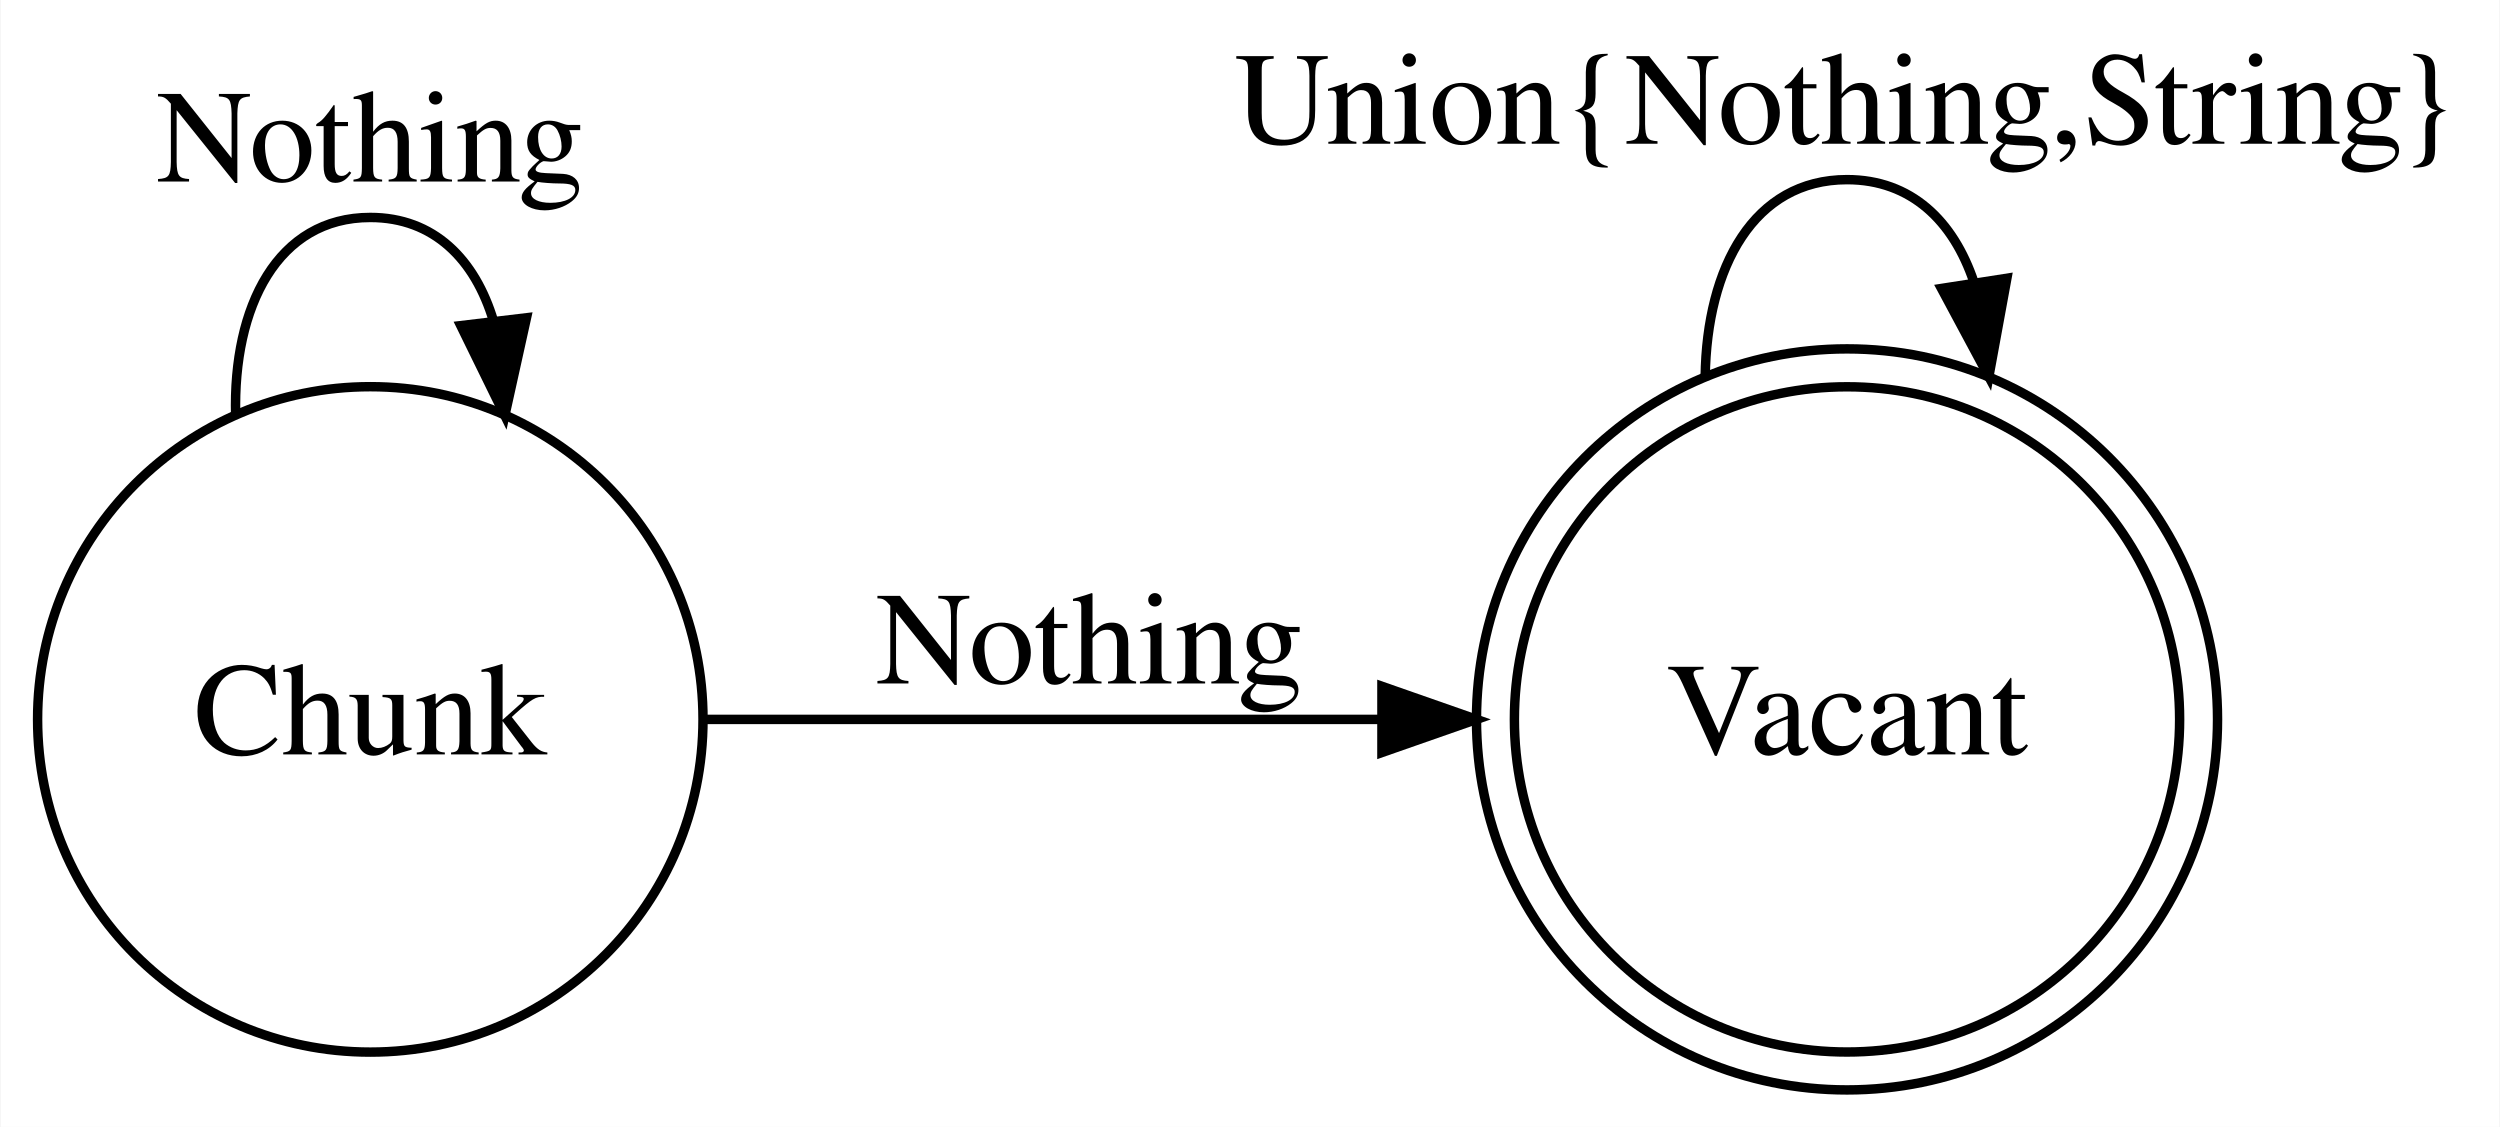
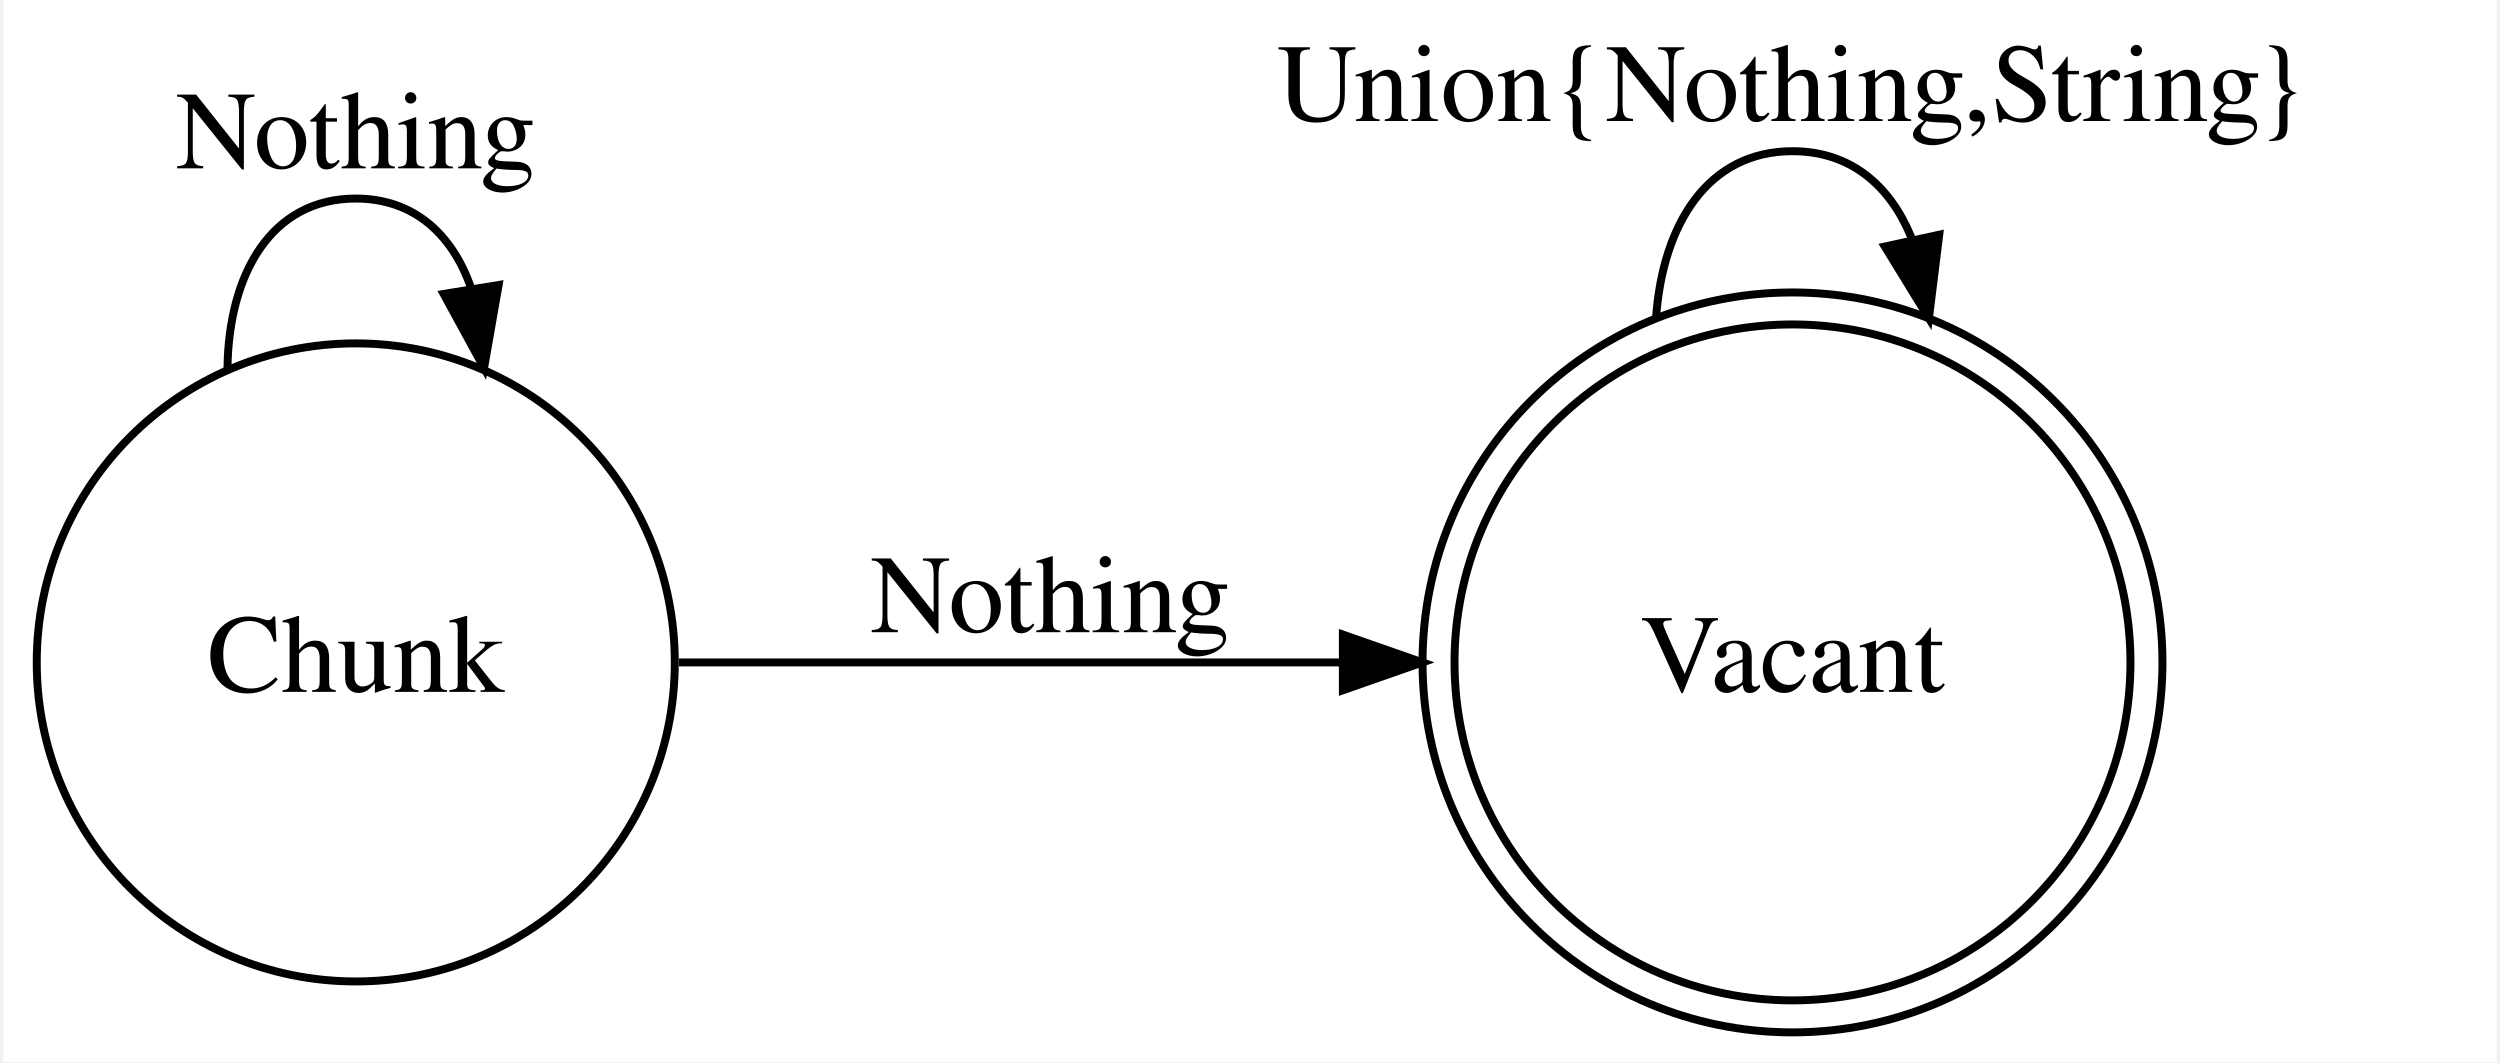
- <svg xmlns="http://www.w3.org/2000/svg" width="264pt" height="119pt" viewBox="0.00 0.00 264.29 119.19">
-   <g id="graph0" class="graph" transform="scale(1 1) rotate(0) translate(4 115.19)">
-     <polygon fill="white" stroke="transparent" points="-4,4 -4,-115.19 260.29,-115.19 260.29,4 -4,4" />
+ <svg xmlns="http://www.w3.org/2000/svg" width="313pt" height="133pt" viewBox="0.00 0.00 313.34 133.49">
+   <g id="graph0" class="graph" transform="scale(1 1) rotate(0) translate(4 129.49)">
+     <polygon fill="white" stroke="transparent" points="-4,4 -4,-129.49 309.34,-129.49 309.34,4 -4,4" />
    <g id="node1" class="node">
-       <ellipse fill="none" stroke="black" cx="191.29" cy="-39.1" rx="35.18" ry="35.18" />
-       <ellipse fill="none" stroke="black" cx="191.29" cy="-39.1" rx="39.19" ry="39.19" />
-       <text text-anchor="middle" x="191.29" y="-35.4" font-family="Times,serif" font-size="14.00">Vacant</text>
+       <ellipse fill="none" stroke="black" cx="220.84" cy="-46.25" rx="42.47" ry="42.47" />
+       <ellipse fill="none" stroke="black" cx="220.84" cy="-46.25" rx="46.49" ry="46.49" />
+       <text text-anchor="middle" x="220.84" y="-42.55" font-family="Times,serif" font-size="14.00">Vacant</text>
    </g>
    <g id="edge3" class="edge">
-       <path fill="none" stroke="black" d="M176.29,-75.34C176.45,-86.97 181.45,-96.19 191.29,-96.19 198.06,-96.19 202.54,-91.84 204.72,-85.33" />
-       <polygon fill="black" stroke="black" points="208.2,-85.76 206.29,-75.34 201.28,-84.68 208.2,-85.76" />
-       <text text-anchor="middle" x="191.29" y="-99.99" font-family="Times,serif" font-size="14.00">Union{Nothing,String}</text>
+       <path fill="none" stroke="black" d="M203.69,-89.48C204.52,-101.39 210.24,-110.49 220.84,-110.49 228.13,-110.49 233.11,-106.19 235.78,-99.63" />
+       <polygon fill="black" stroke="black" points="239.28,-100 237.98,-89.48 232.44,-98.51 239.28,-100" />
+       <text text-anchor="middle" x="220.84" y="-114.29" font-family="Times,serif" font-size="14.00">Union{Nothing,String}</text>
    </g>
    <g id="node2" class="node">
-       <ellipse fill="none" stroke="black" cx="35.1" cy="-39.1" rx="35.19" ry="35.19" />
-       <text text-anchor="middle" x="35.1" y="-35.4" font-family="Times,serif" font-size="14.00">Chunk</text>
+       <ellipse fill="none" stroke="black" cx="40.3" cy="-46.25" rx="40.09" ry="40.09" />
+       <text text-anchor="middle" x="40.3" y="-42.55" font-family="Times,serif" font-size="14.00">Chunk</text>
    </g>
    <g id="edge2" class="edge">
-       <path fill="none" stroke="black" d="M70.32,-39.1C91.42,-39.1 118.8,-39.1 142.07,-39.1" />
-       <polygon fill="black" stroke="black" points="142.1,-42.6 152.1,-39.1 142.1,-35.6 142.1,-42.6" />
-       <text text-anchor="middle" x="111.19" y="-42.9" font-family="Times,serif" font-size="14.00">Nothing</text>
+       <path fill="none" stroke="black" d="M80.92,-46.25C105.43,-46.25 137.25,-46.25 164.25,-46.25" />
+       <polygon fill="black" stroke="black" points="164.34,-49.75 174.34,-46.25 164.34,-42.75 164.34,-49.75" />
+       <text text-anchor="middle" x="127.59" y="-50.05" font-family="Times,serif" font-size="14.00">Nothing</text>
    </g>
    <g id="edge1" class="edge">
-       <path fill="none" stroke="black" d="M20.86,-71.24C20.55,-82.78 25.3,-92.19 35.1,-92.19 41.83,-92.19 46.18,-87.75 48.14,-81.21" />
-       <polygon fill="black" stroke="black" points="51.62,-81.58 49.33,-71.24 44.67,-80.75 51.62,-81.58" />
-       <text text-anchor="middle" x="35.1" y="-95.99" font-family="Times,serif" font-size="14.00">Nothing</text>
+       <path fill="none" stroke="black" d="M24.18,-83.25C24.34,-95.13 29.71,-104.54 40.3,-104.54 47.57,-104.54 52.38,-100.09 54.74,-93.45" />
+       <polygon fill="black" stroke="black" points="58.25,-93.68 56.42,-83.25 51.34,-92.55 58.25,-93.68" />
+       <text text-anchor="middle" x="40.3" y="-108.34" font-family="Times,serif" font-size="14.00">Nothing</text>
    </g>
  </g>
</svg>
